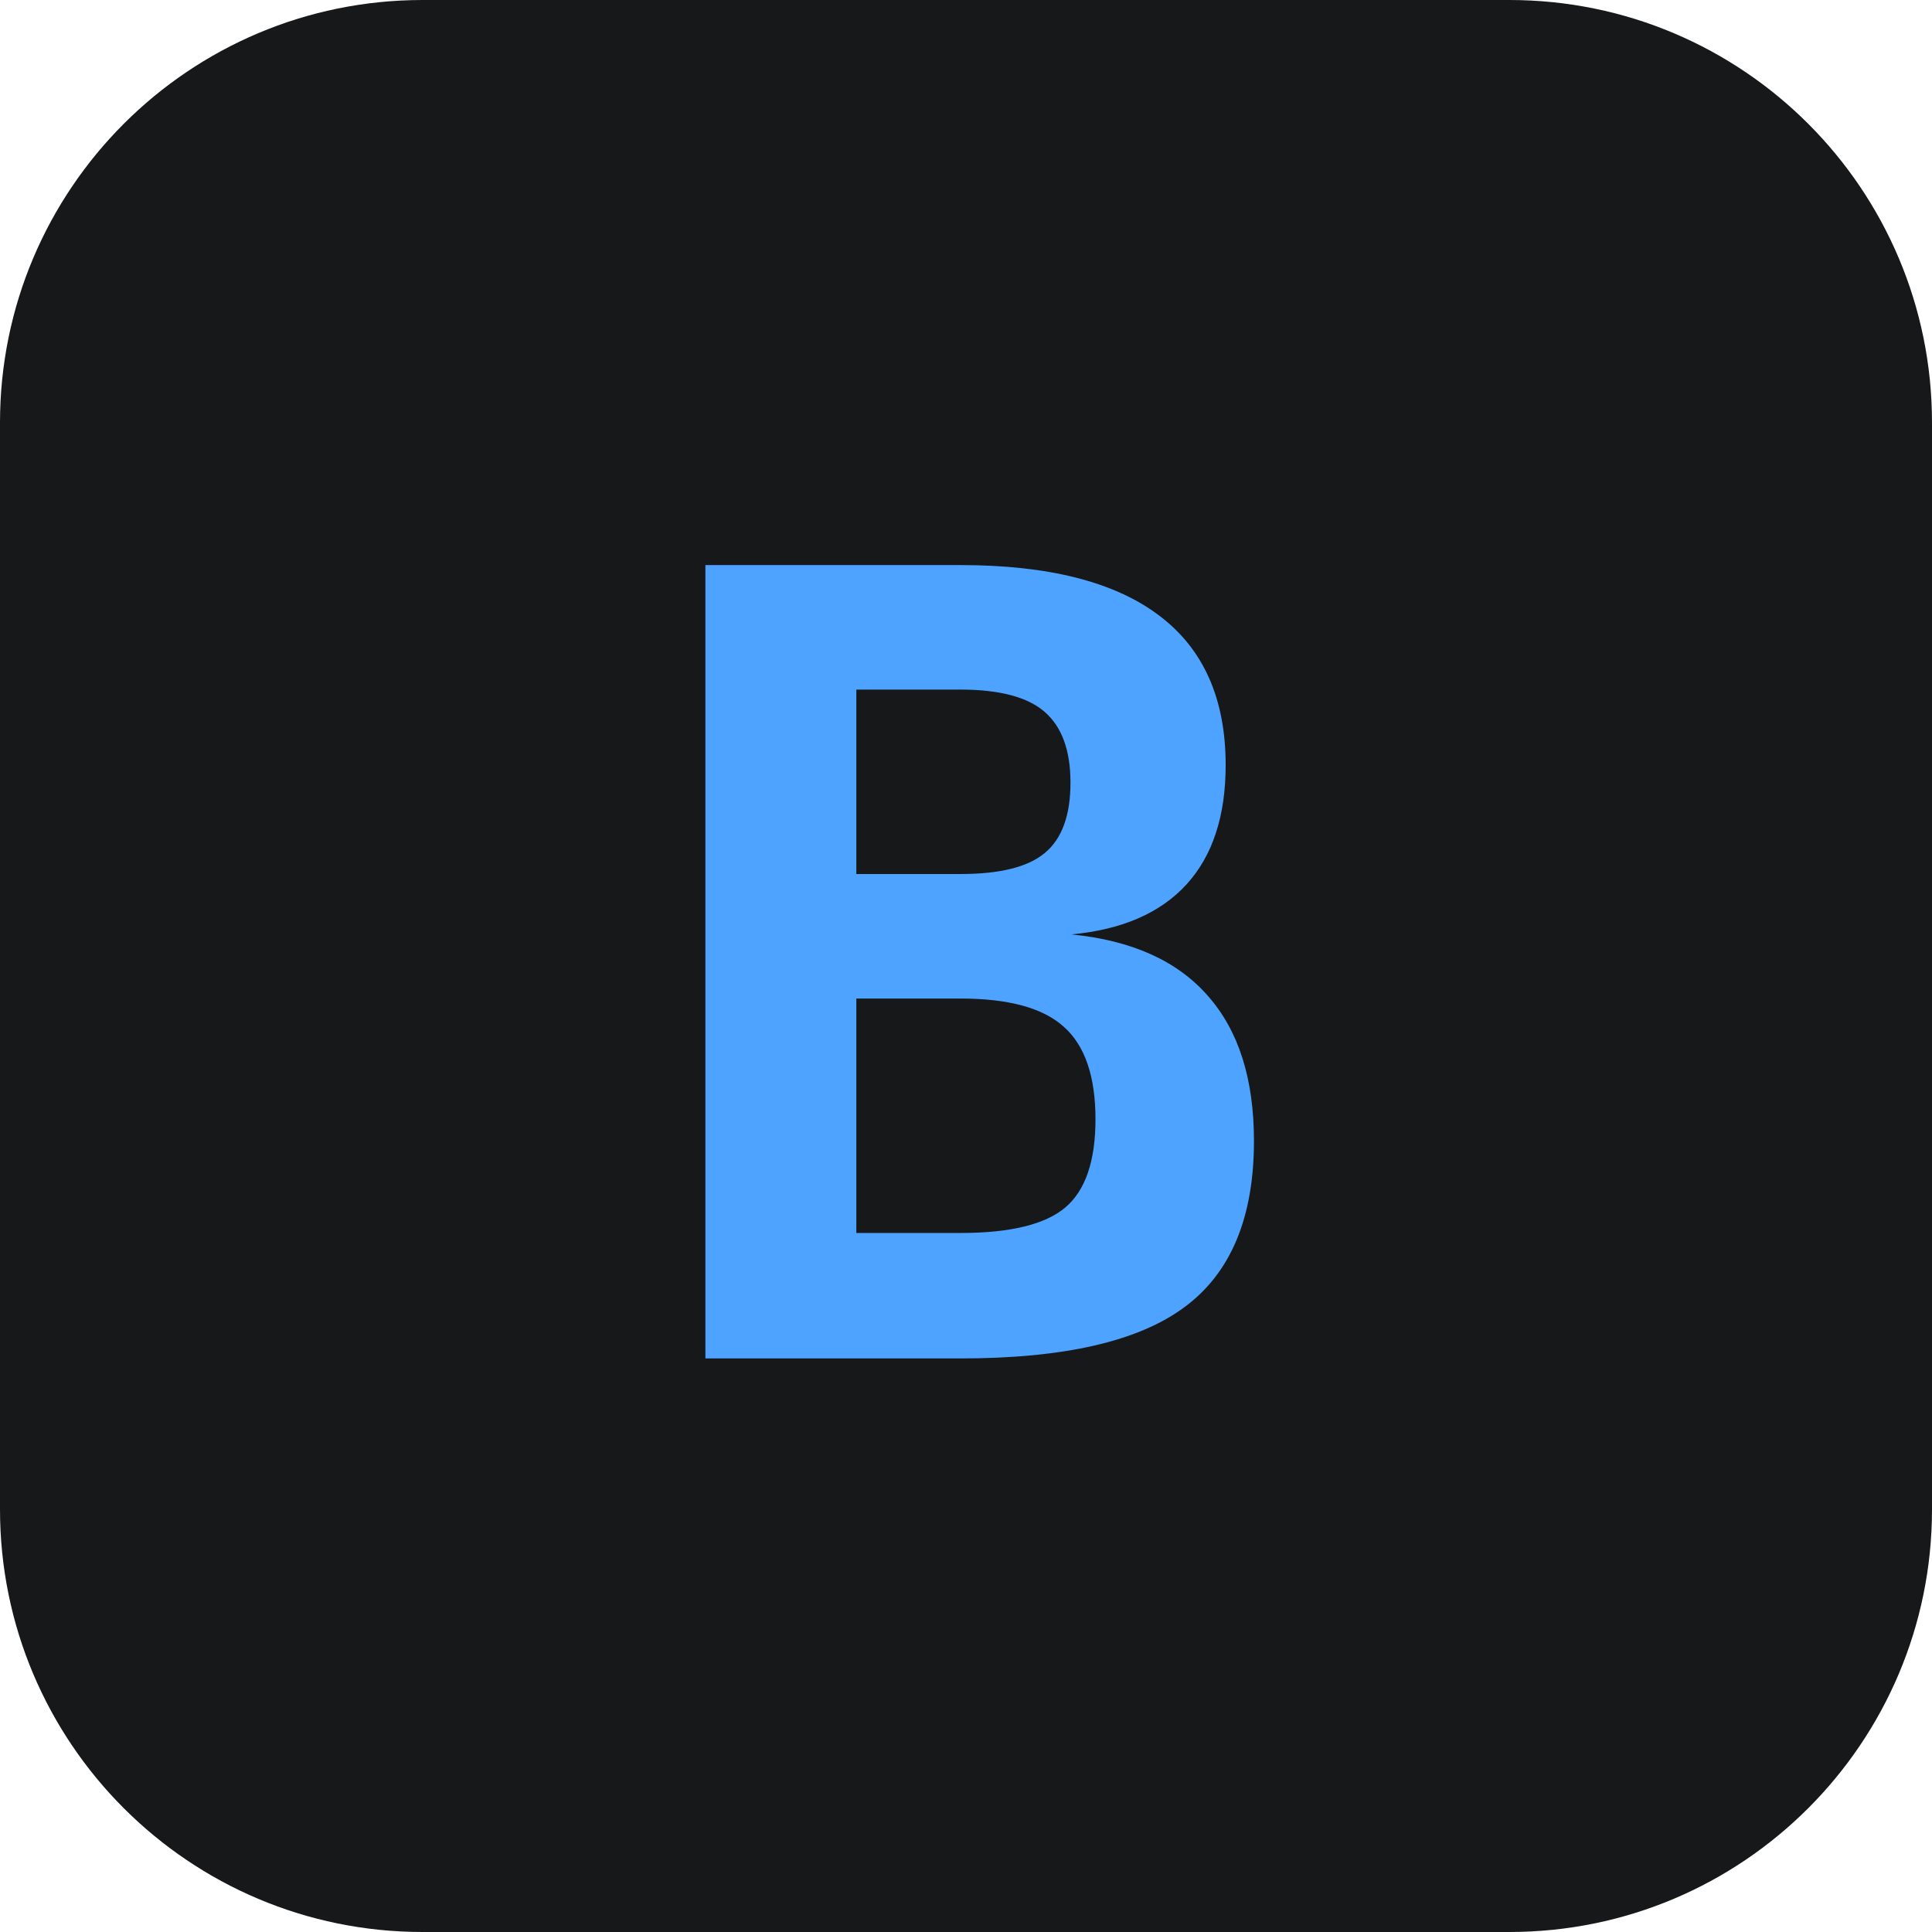
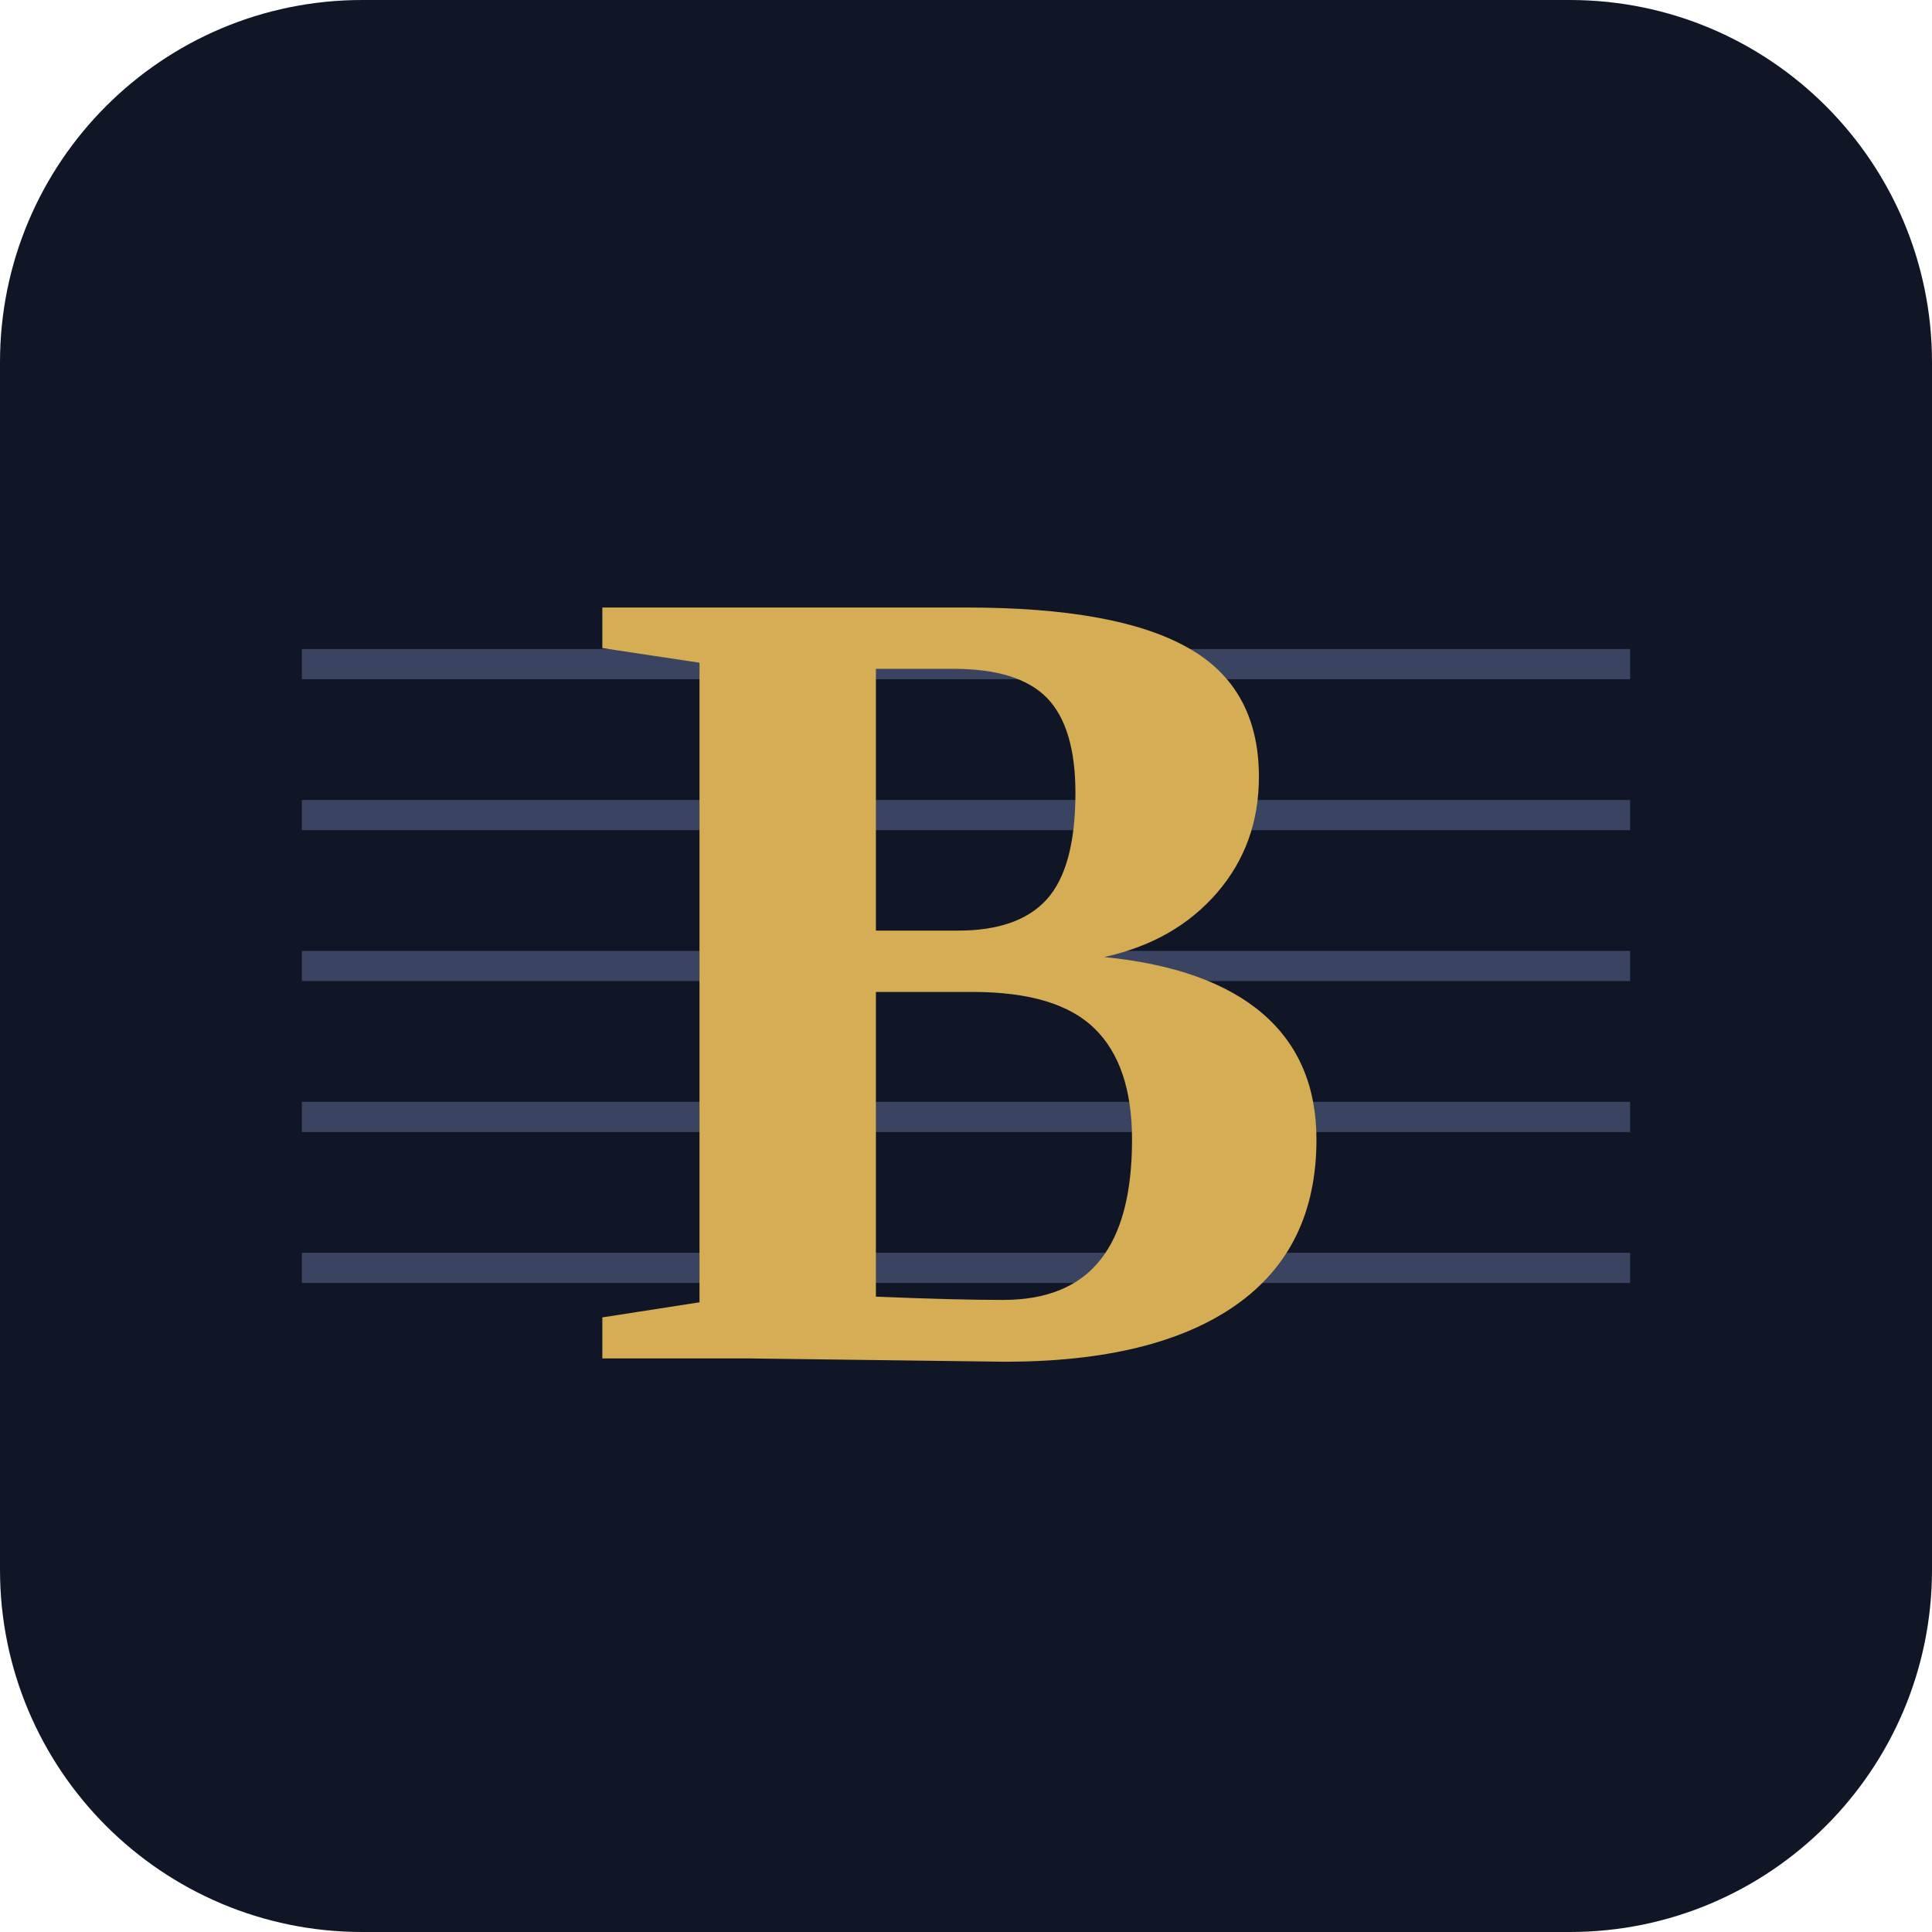
<svg xmlns="http://www.w3.org/2000/svg" viewBox="0 0 64 64" width="64" height="64" role="img" aria-label="Beethoven">
-   <rect x="0" y="0" width="64" height="64" rx="14" fill="#17181a" />
-   <text x="32" y="45" text-anchor="middle" font-family="ui-monospace, 'JetBrains Mono', Consolas, monospace" font-weight="700" font-size="36" fill="#4da3ff">B</text>
+   <rect width="64" height="64" rx="12" fill="#111626" />
+   <g stroke="#3a4360" stroke-width="1">
+     <line x1="10" y1="22" x2="54" y2="22" />
+     <line x1="10" y1="27" x2="54" y2="27" />
+     <line x1="10" y1="32" x2="54" y2="32" />
+     <line x1="10" y1="37" x2="54" y2="37" />
+     <line x1="10" y1="42" x2="54" y2="42" />
+   </g>
+   <text x="32" y="45" text-anchor="middle" font-family="Georgia, 'Times New Roman', serif" font-weight="700" font-size="38" fill="#d4ad55">B</text>
</svg>
